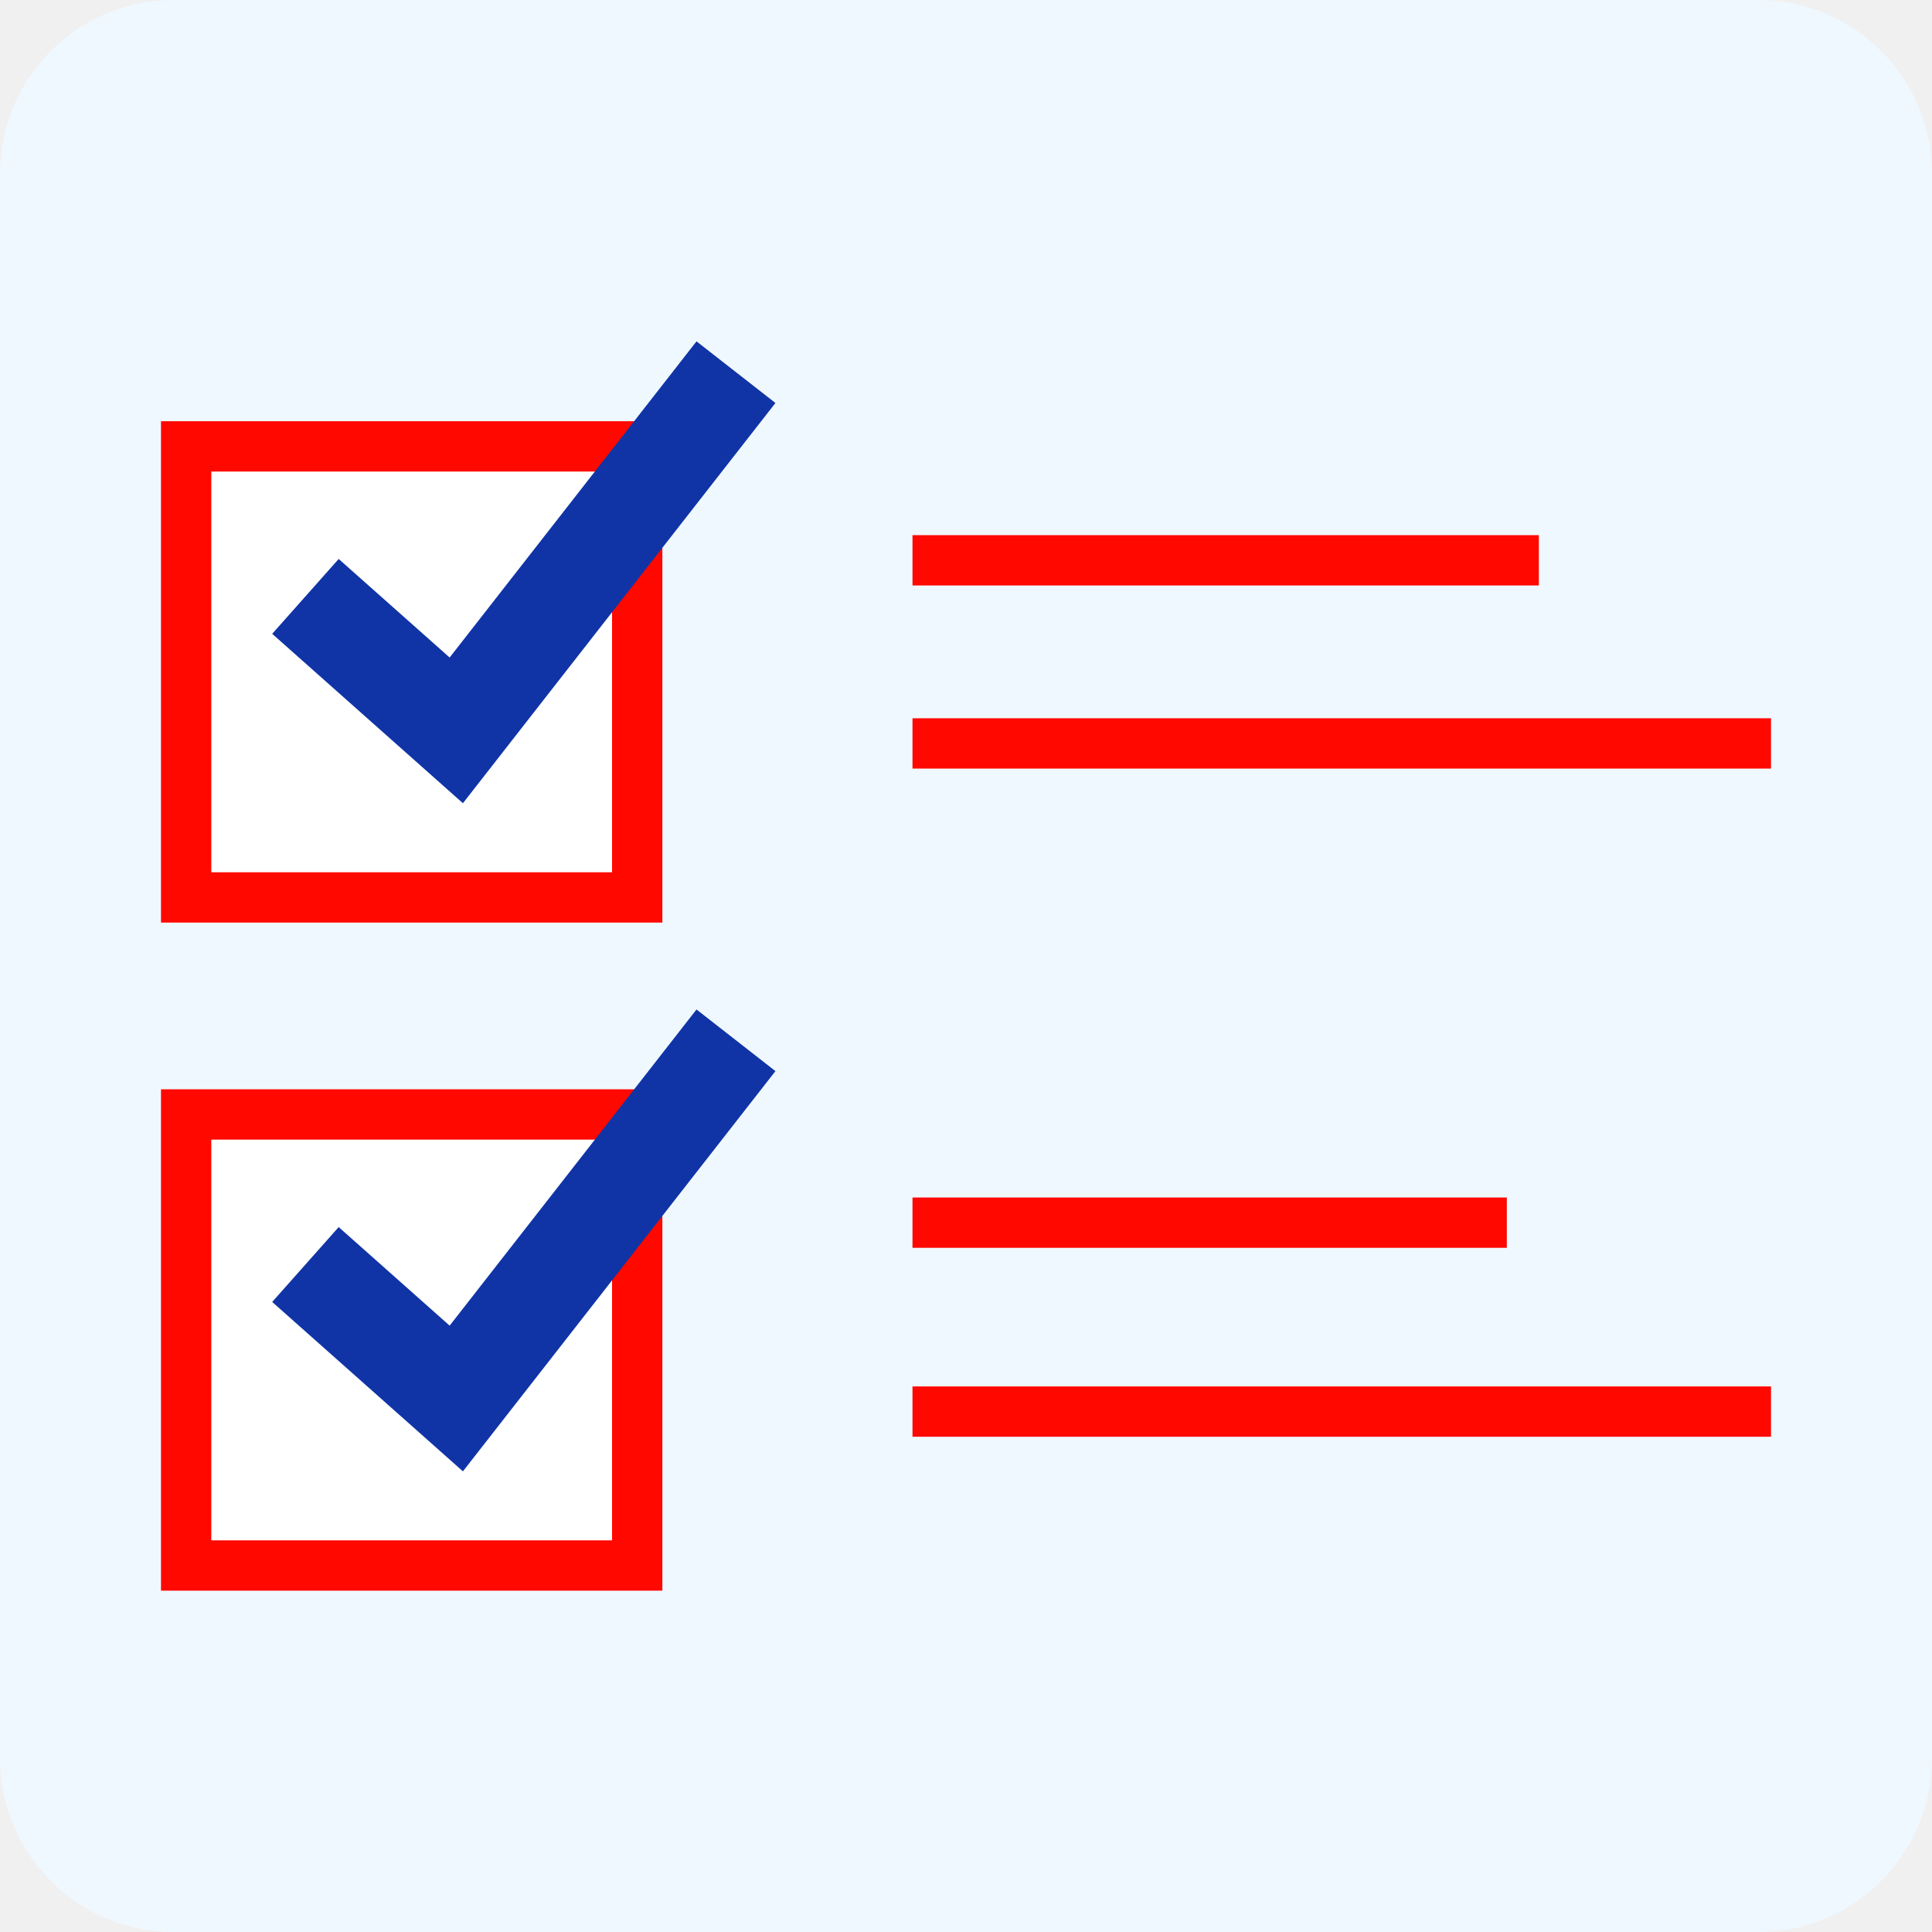
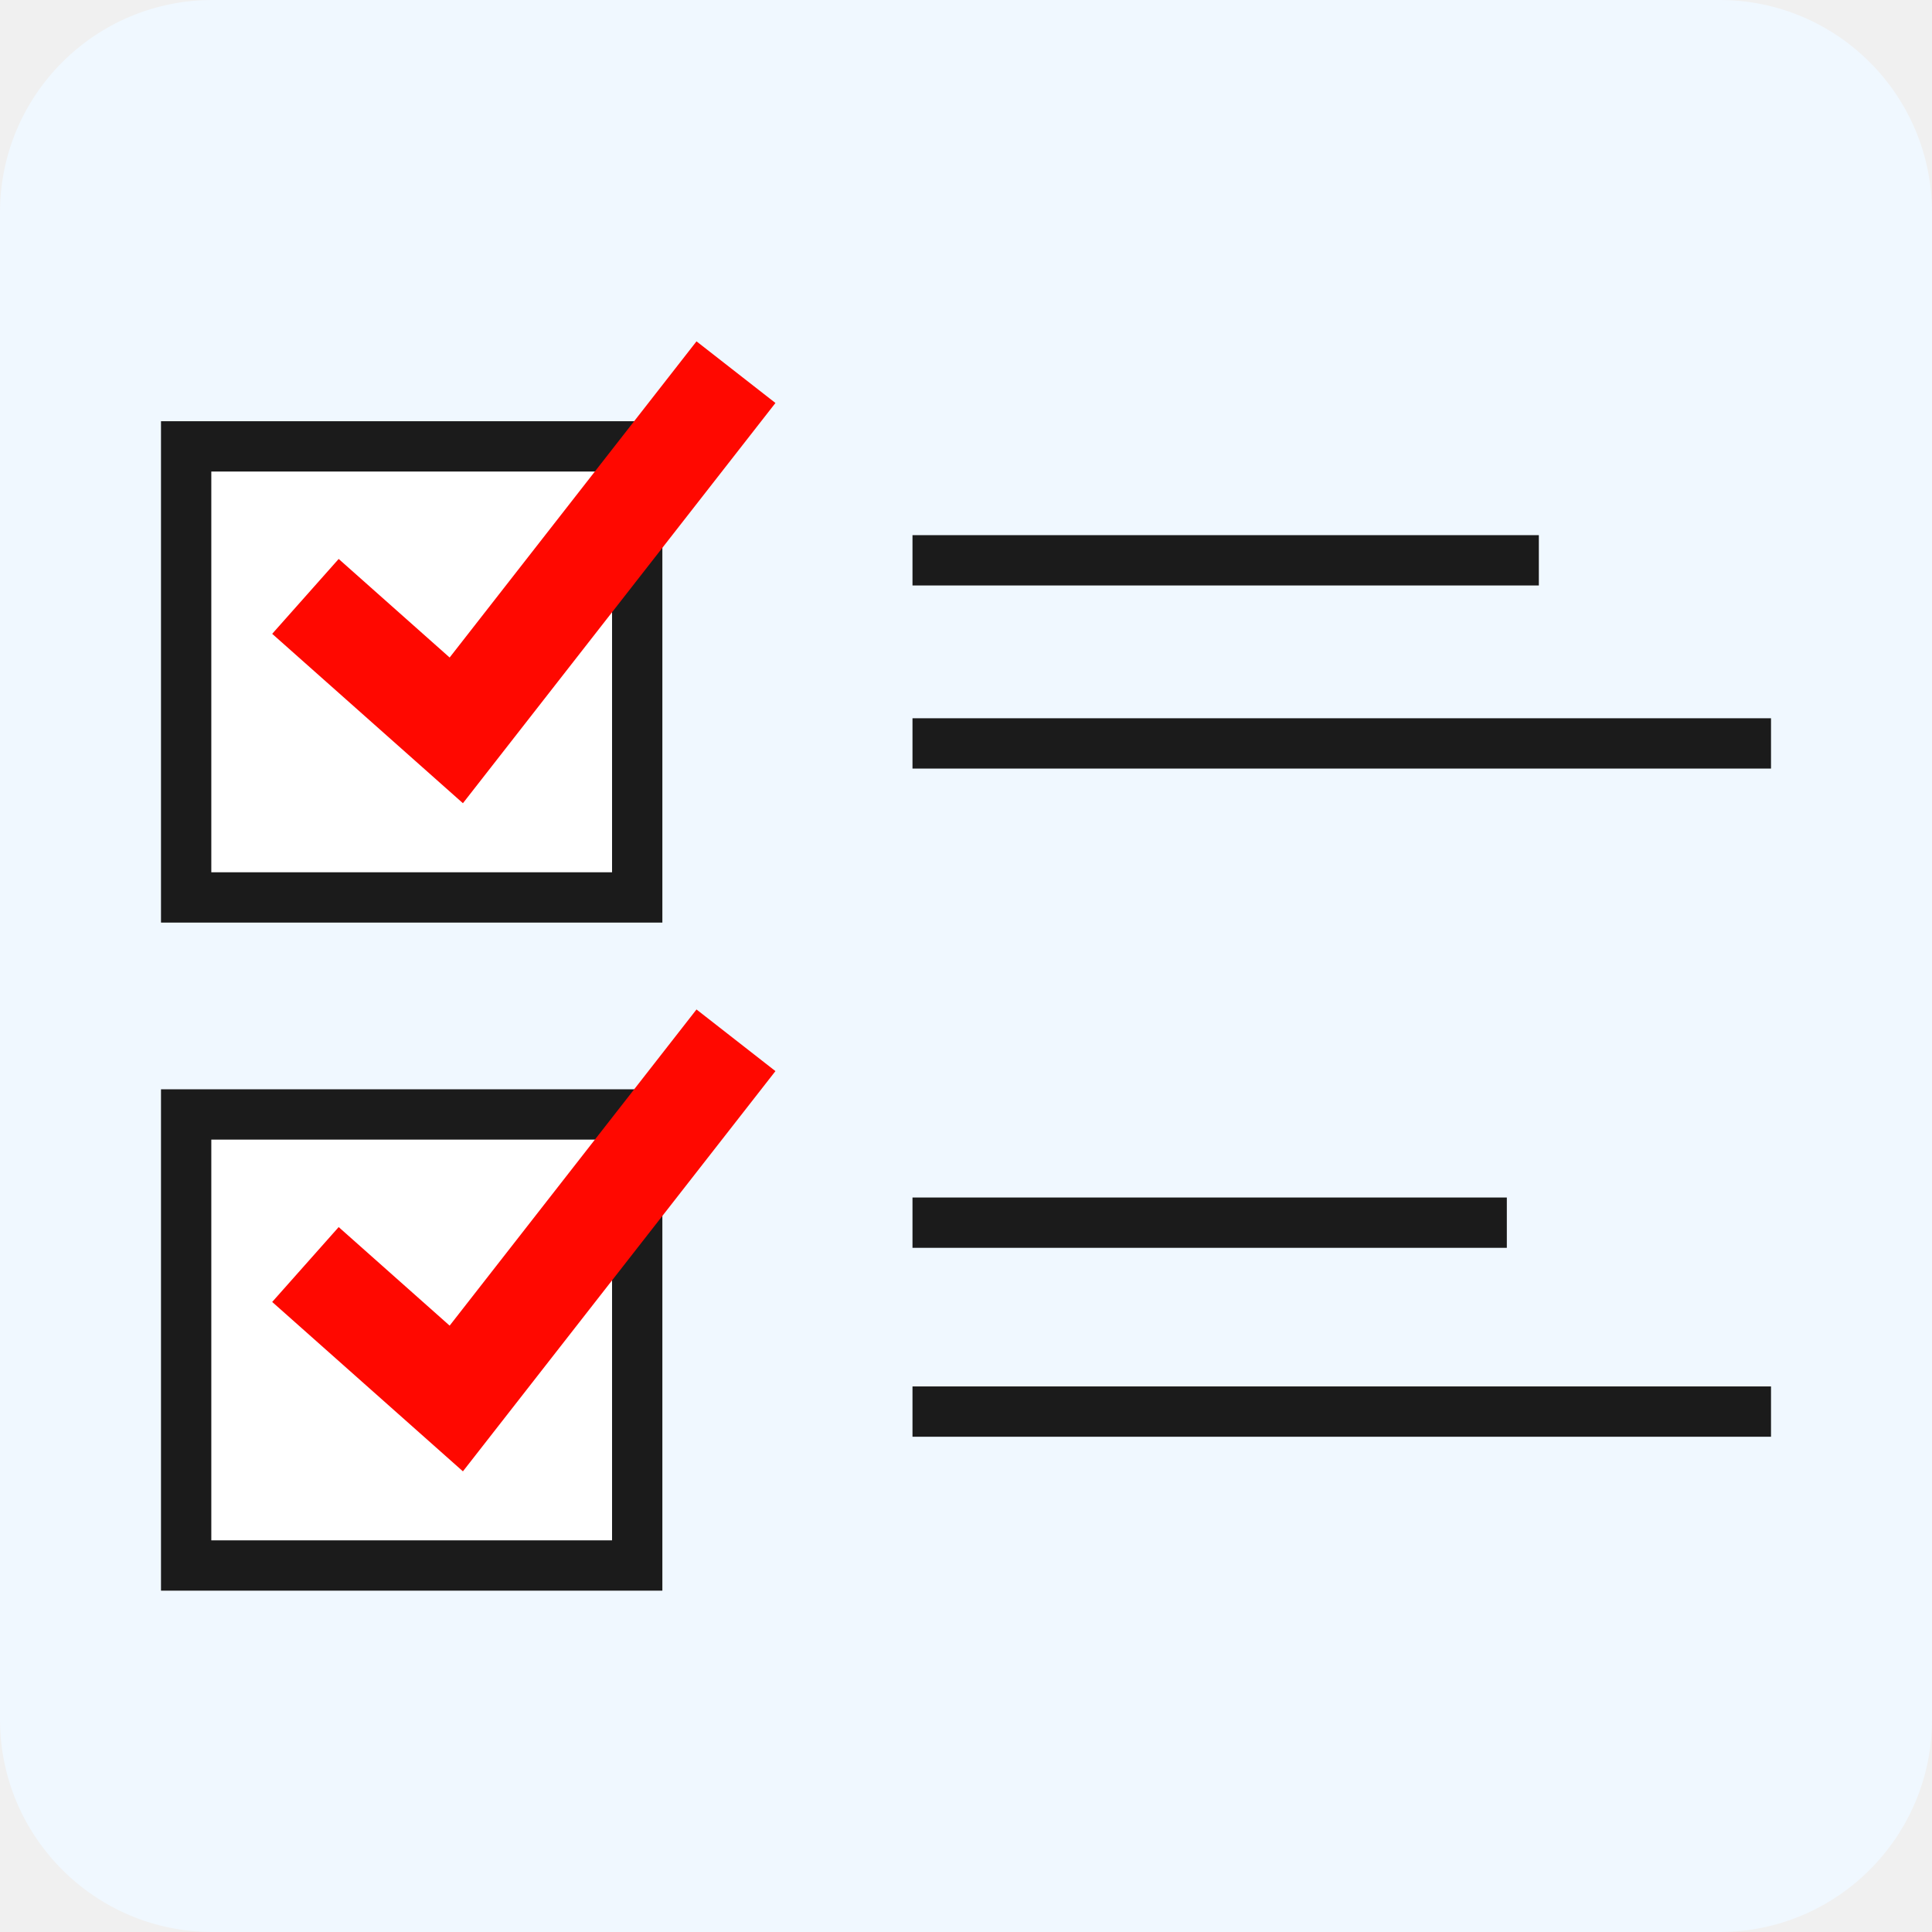
<svg xmlns="http://www.w3.org/2000/svg" version="1.1" id="Layer_1" viewBox="-51.2 -51.2 614.40 614.40" xml:space="preserve" width="800px" height="800px" fill="#000000">
  <g id="SVGRepo_bgCarrier" stroke-width="0">
-     <rect x="-51.2" y="-51.2" width="614.40" height="614.40" rx="55.296" fill="#F0F8FF" strokewidth="0" />
+     <rect x="-51.2" y="-51.2" width="614.40" height="614.40" rx="67.584" fill="#F0F8FF" strokewidth="0" />
  </g>
  <g id="SVGRepo_tracerCarrier" stroke-linecap="round" stroke-linejoin="round" />
  <g id="SVGRepo_iconCarrier">
    <g>
-       <rect x="238.984" y="118.986" style="fill:#FF0800;" width="199.188" height="16" />
-       <rect x="238.984" y="177.217" style="fill:#FF0800;" width="273.02" height="16" />
-       <rect x="238.984" y="329.623" style="fill:#FF0800;" width="189.006" height="16" />
-       <rect x="238.984" y="389.702" style="fill:#FF0800;" width="273.02" height="16" />
+       <rect x="238.984" y="118.986" style="fill:#1B1B1B;" width="199.188" height="16" />
+       <rect x="238.984" y="177.217" style="fill:#1B1B1B;" width="273.02" height="16" />
+       <rect x="238.984" y="329.623" style="fill:#1B1B1B;" width="189.006" height="16" />
+       <rect x="238.984" y="389.702" style="fill:#1B1B1B;" width="273.02" height="16" />
    </g>
    <rect x="8" y="90.753" style="fill:#FFFFFF;" width="143.438" height="143.438" />
-     <path style="fill:#FF0800;" d="M143.44,98.755v127.44H16V98.755H143.44 M159.44,82.754H0v159.44h159.44V82.754z" />
+     <path style="fill:#1B1B1B;" d="M143.44,98.755v127.44H16V98.755H143.44 M159.44,82.754H0v159.44h159.44V82.754z" />
    <rect x="8" y="303.217" style="fill:#FFFFFF;" width="143.438" height="143.449" />
-     <path style="fill:#FF0800;" d="M143.44,311.211v127.44H16v-127.44H143.44 M159.44,295.21H0v159.44h159.44V295.21z" />
+     <path style="fill:#1B1B1B;" d="M143.44,311.211v127.44H16v-127.44H143.44 M159.44,295.21H0v159.44h159.44V295.21z" />
    <g>
-       <polygon style="fill:#1034A6;" points="96.016,416.707 35.36,362.835 56.504,339.026 91.792,370.37 170.296,269.826 195.4,289.427 " />
-       <polygon style="fill:#1034A6;" points="96.016,204.234 35.36,150.362 56.504,126.554 91.792,157.899 170.296,57.354 195.4,76.954 " />
+       <polygon style="fill:#FF0800;" points="96.016,416.707 35.36,362.835 56.504,339.026 91.792,370.37 170.296,269.826 195.4,289.427 " />
+       <polygon style="fill:#FF0800;" points="96.016,204.234 35.36,150.362 56.504,126.554 91.792,157.899 170.296,57.354 195.4,76.954 " />
    </g>
  </g>
</svg>
